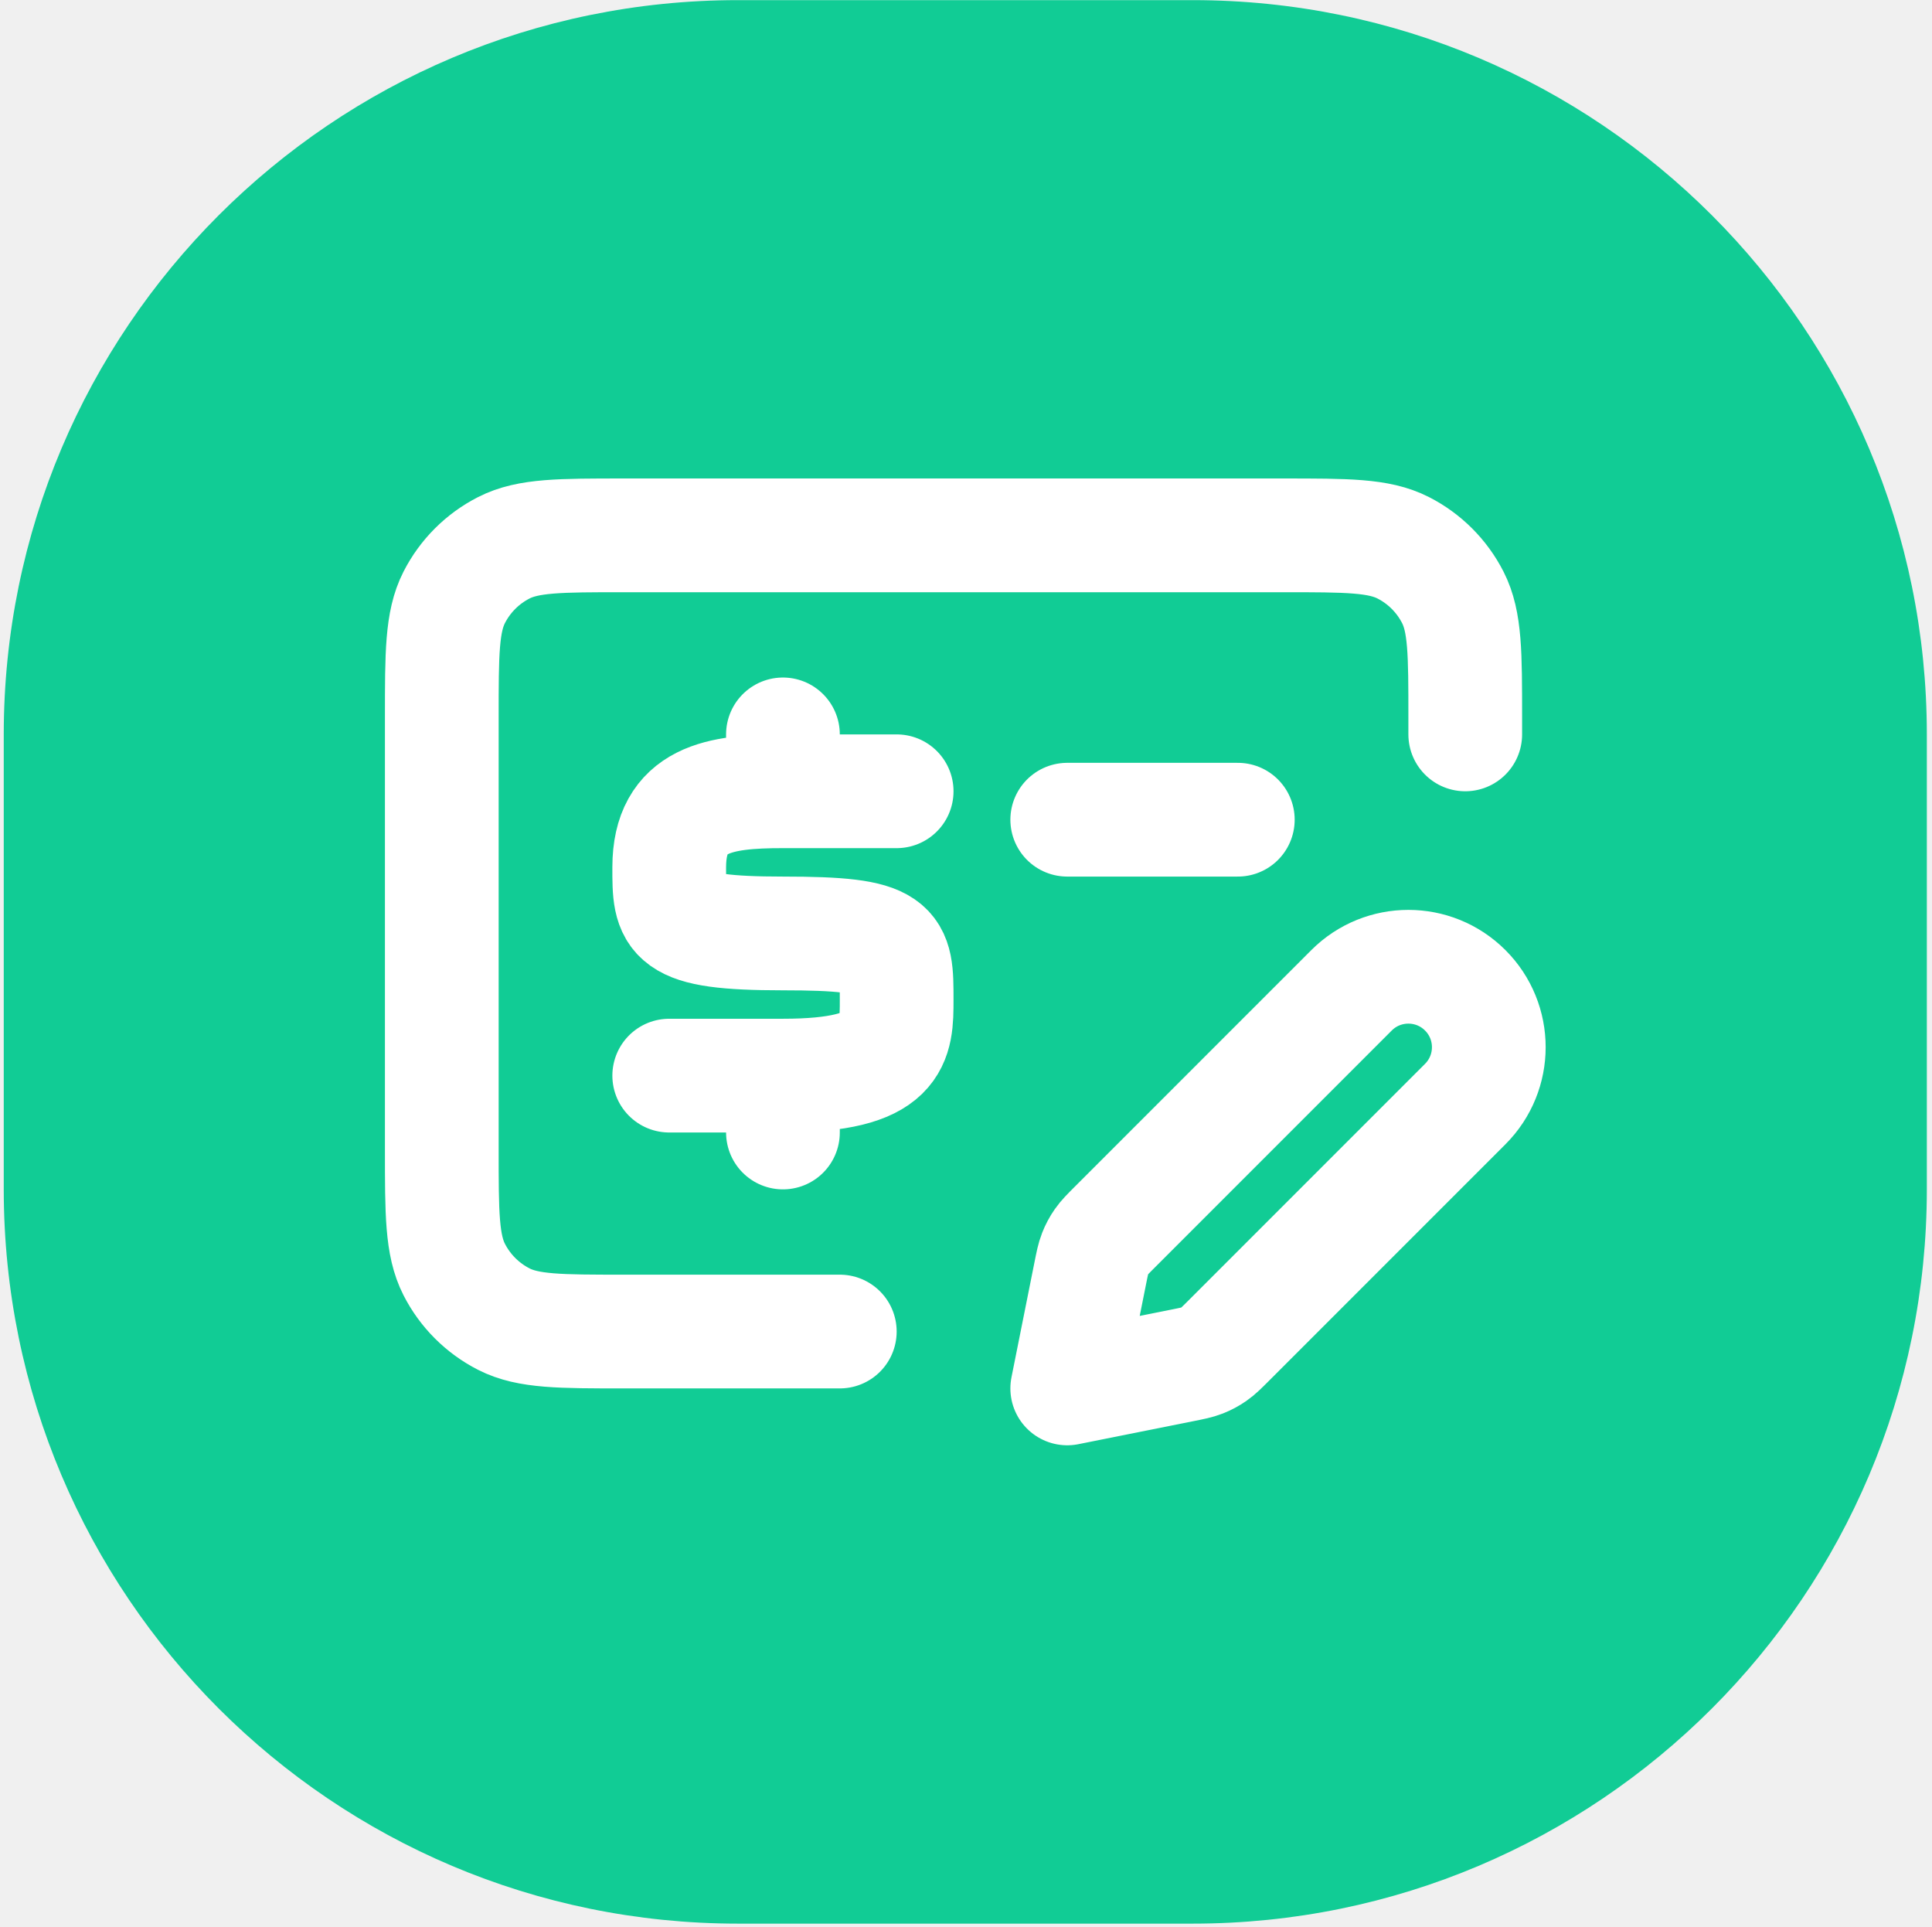
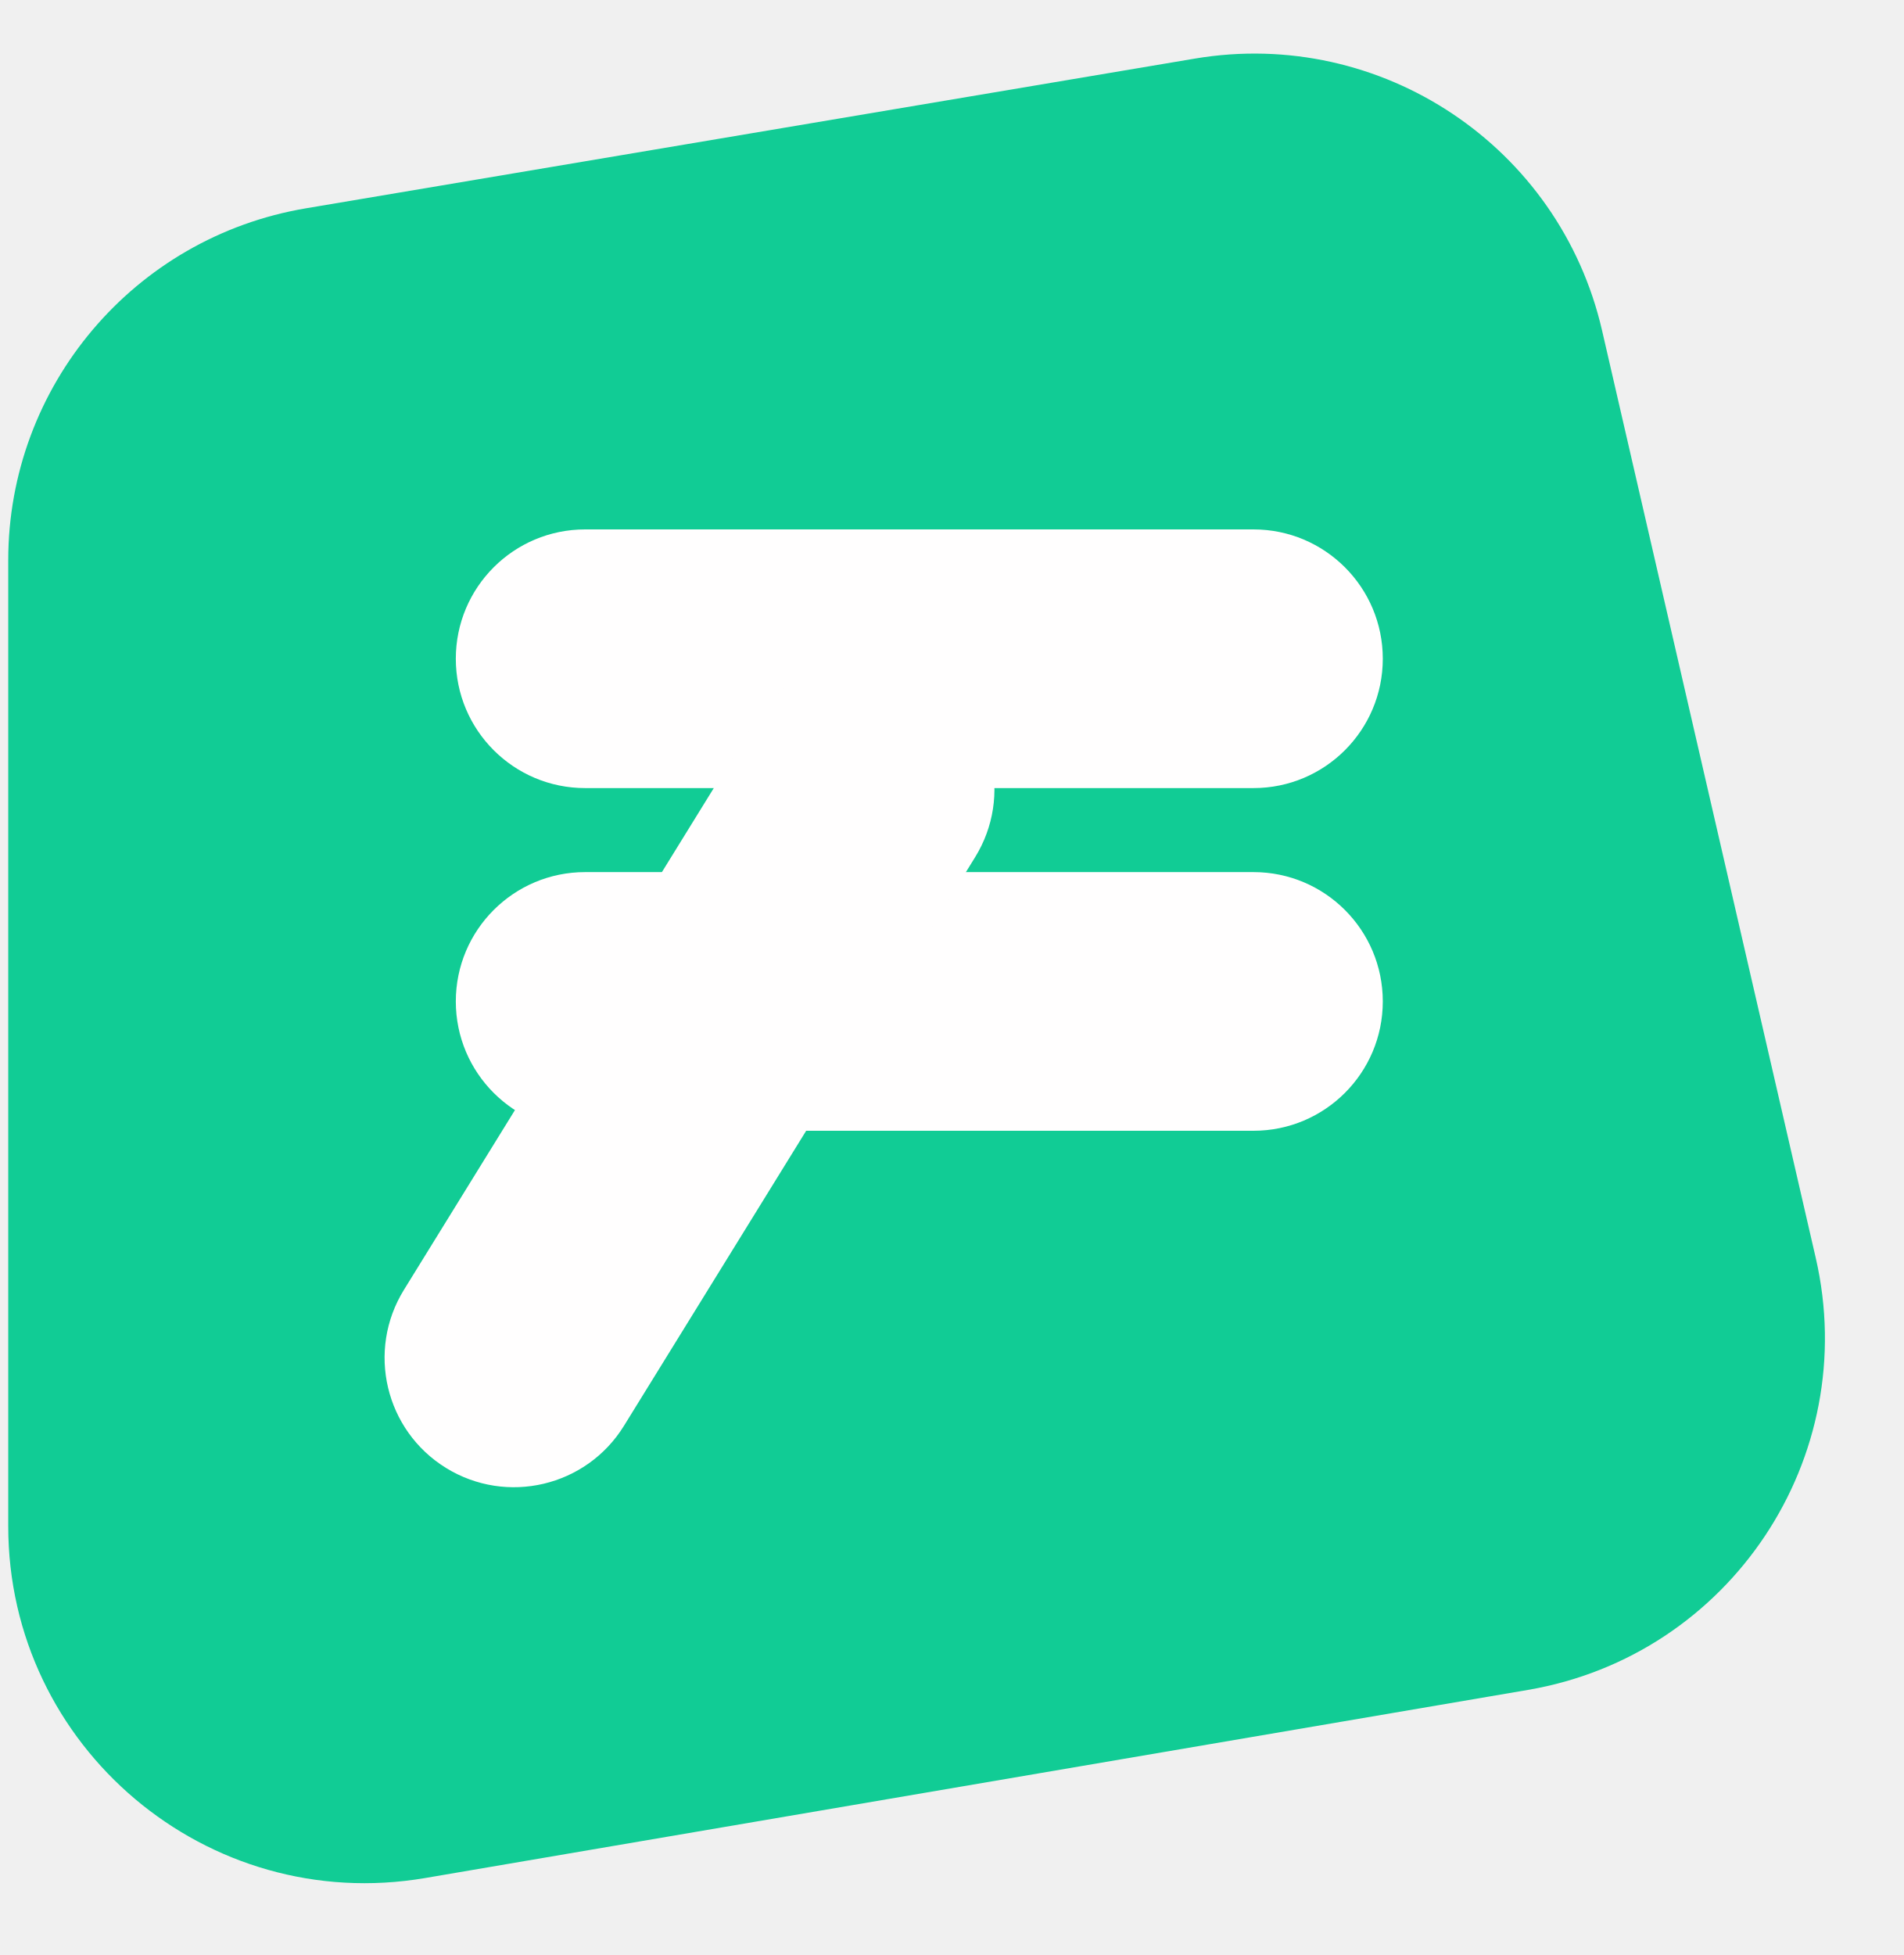
- <svg xmlns="http://www.w3.org/2000/svg" width="338" height="337" viewBox="0 0 338 337" fill="none">
-   <rect x="0.656" y="0.023" width="336.441" height="336.441" rx="128.434" fill="#11CC95" />
-   <path d="M146.921 232.901H109.121C97.979 232.901 92.408 232.901 88.152 230.733C84.409 228.826 81.365 225.782 79.458 222.039C77.29 217.783 77.29 212.212 77.29 201.07V125.47C77.29 114.328 77.29 108.757 79.458 104.501C81.365 100.758 84.409 97.714 88.152 95.807C92.408 93.638 97.979 93.638 109.121 93.638H224.51C235.653 93.638 241.224 93.638 245.48 95.807C249.223 97.714 252.267 100.758 254.174 104.501C256.342 108.757 256.342 114.328 256.342 125.47V128.454M136.974 138.402V128.454M136.974 138.402H156.869M136.974 138.402C125.86 138.401 117.103 139.657 117.08 151.656C117.062 160.612 117.08 163.27 136.975 163.27C156.869 163.27 156.869 165.314 156.869 174.876C156.869 182.061 156.868 188.138 136.974 188.138M136.974 188.138V198.086M136.974 188.138H117.08M186.711 143.375H216.553M186.711 242.849L206.854 238.82C208.61 238.469 209.488 238.293 210.307 237.972C211.034 237.687 211.725 237.317 212.365 236.87C213.087 236.367 213.72 235.734 214.987 234.467L256.342 193.112C261.836 187.618 261.836 178.711 256.342 173.217C250.848 167.723 241.941 167.723 236.447 173.217L195.092 214.572C193.825 215.84 193.192 216.472 192.689 217.195C192.242 217.834 191.872 218.526 191.588 219.253C191.266 220.071 191.09 220.95 190.739 222.705L186.711 242.849Z" stroke="white" stroke-width="19.895" stroke-linecap="round" stroke-linejoin="round" />
+ <svg xmlns="http://www.w3.org/2000/svg" width="112" height="115" viewBox="0 0 112 115" fill="none">
+   <path d="M0.484 32.962C0.484 22.71 7.886 13.956 17.996 12.254L70.296 3.446C81.254 1.601 91.752 8.611 94.247 19.439L106.817 73.991C109.528 85.755 101.785 97.377 89.884 99.407L25.014 110.472C12.191 112.659 0.484 102.78 0.484 89.771V32.962Z" fill="#11CC95" />
+   <rect x="26.815" y="31.142" width="54.533" height="15.216" rx="7.608" fill="#FFFEFE" />
+   <rect x="26.815" y="51.3" width="54.533" height="15.216" rx="7.608" fill="#FFFEFE" />
+   <rect x="19.763" y="82.35" width="54.533" height="15.216" rx="7.608" transform="rotate(-58.3004 19.7629 82.3503)" fill="#FFFEFE" />
</svg>
